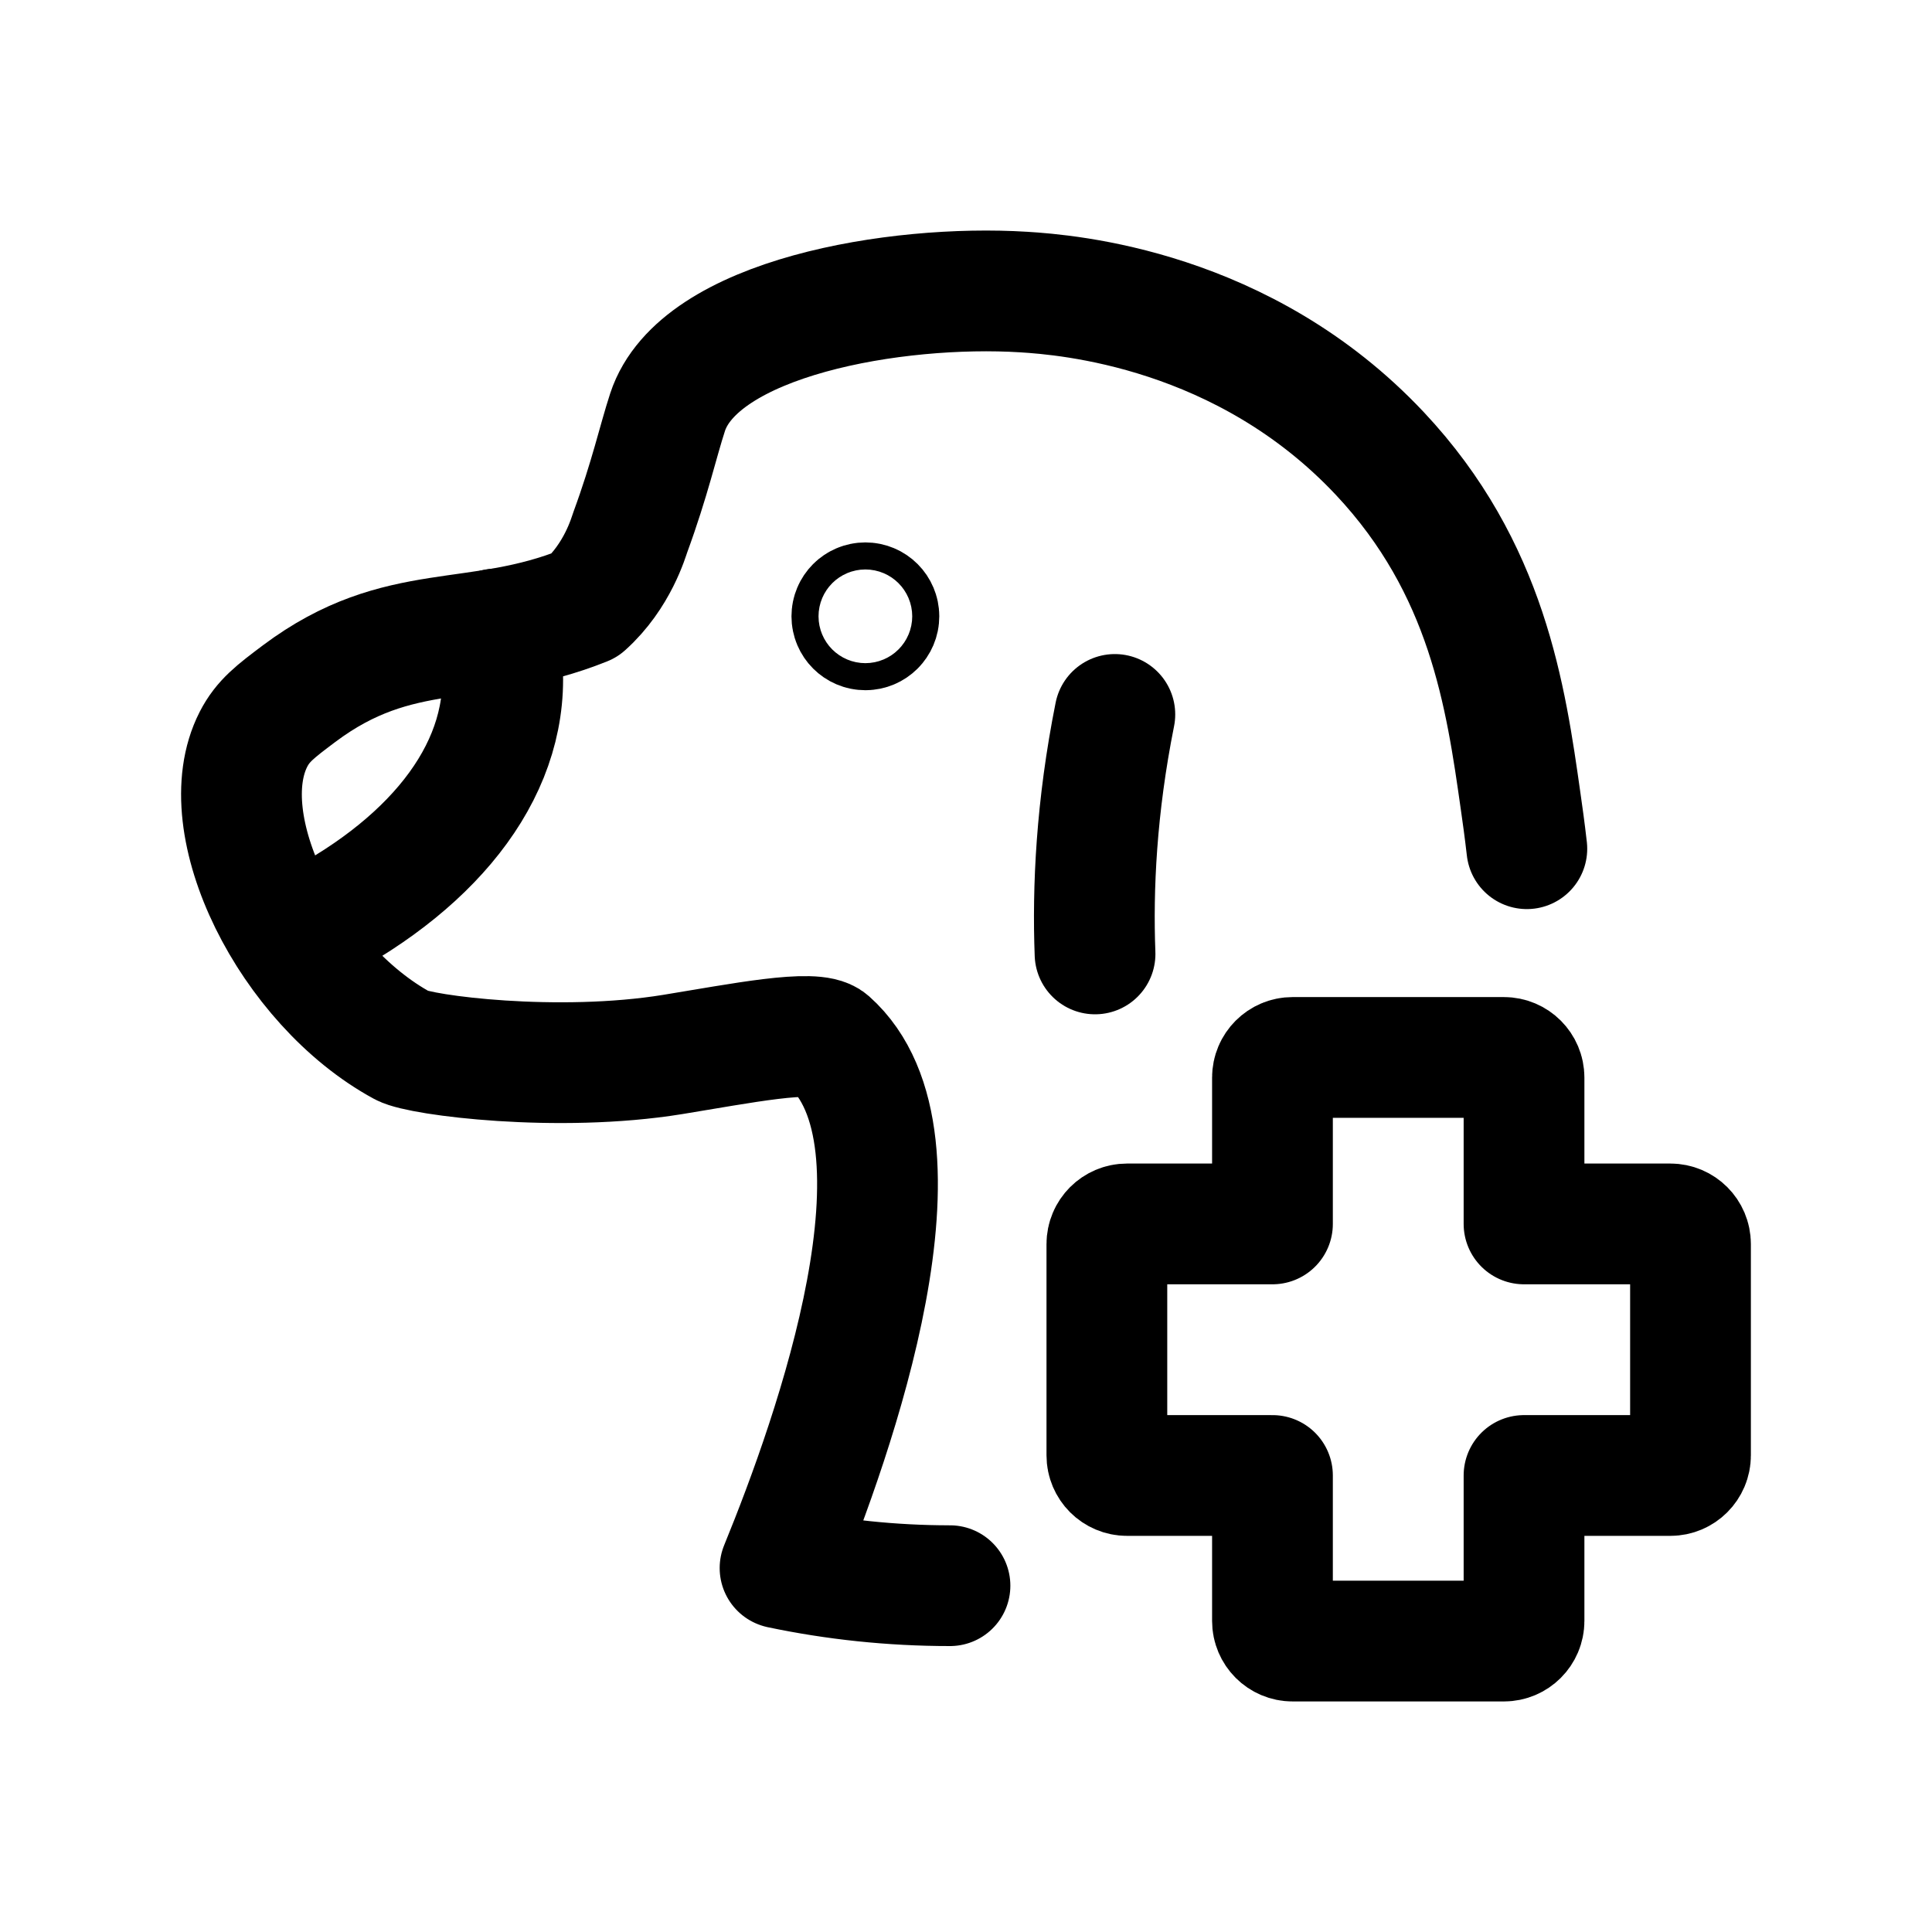
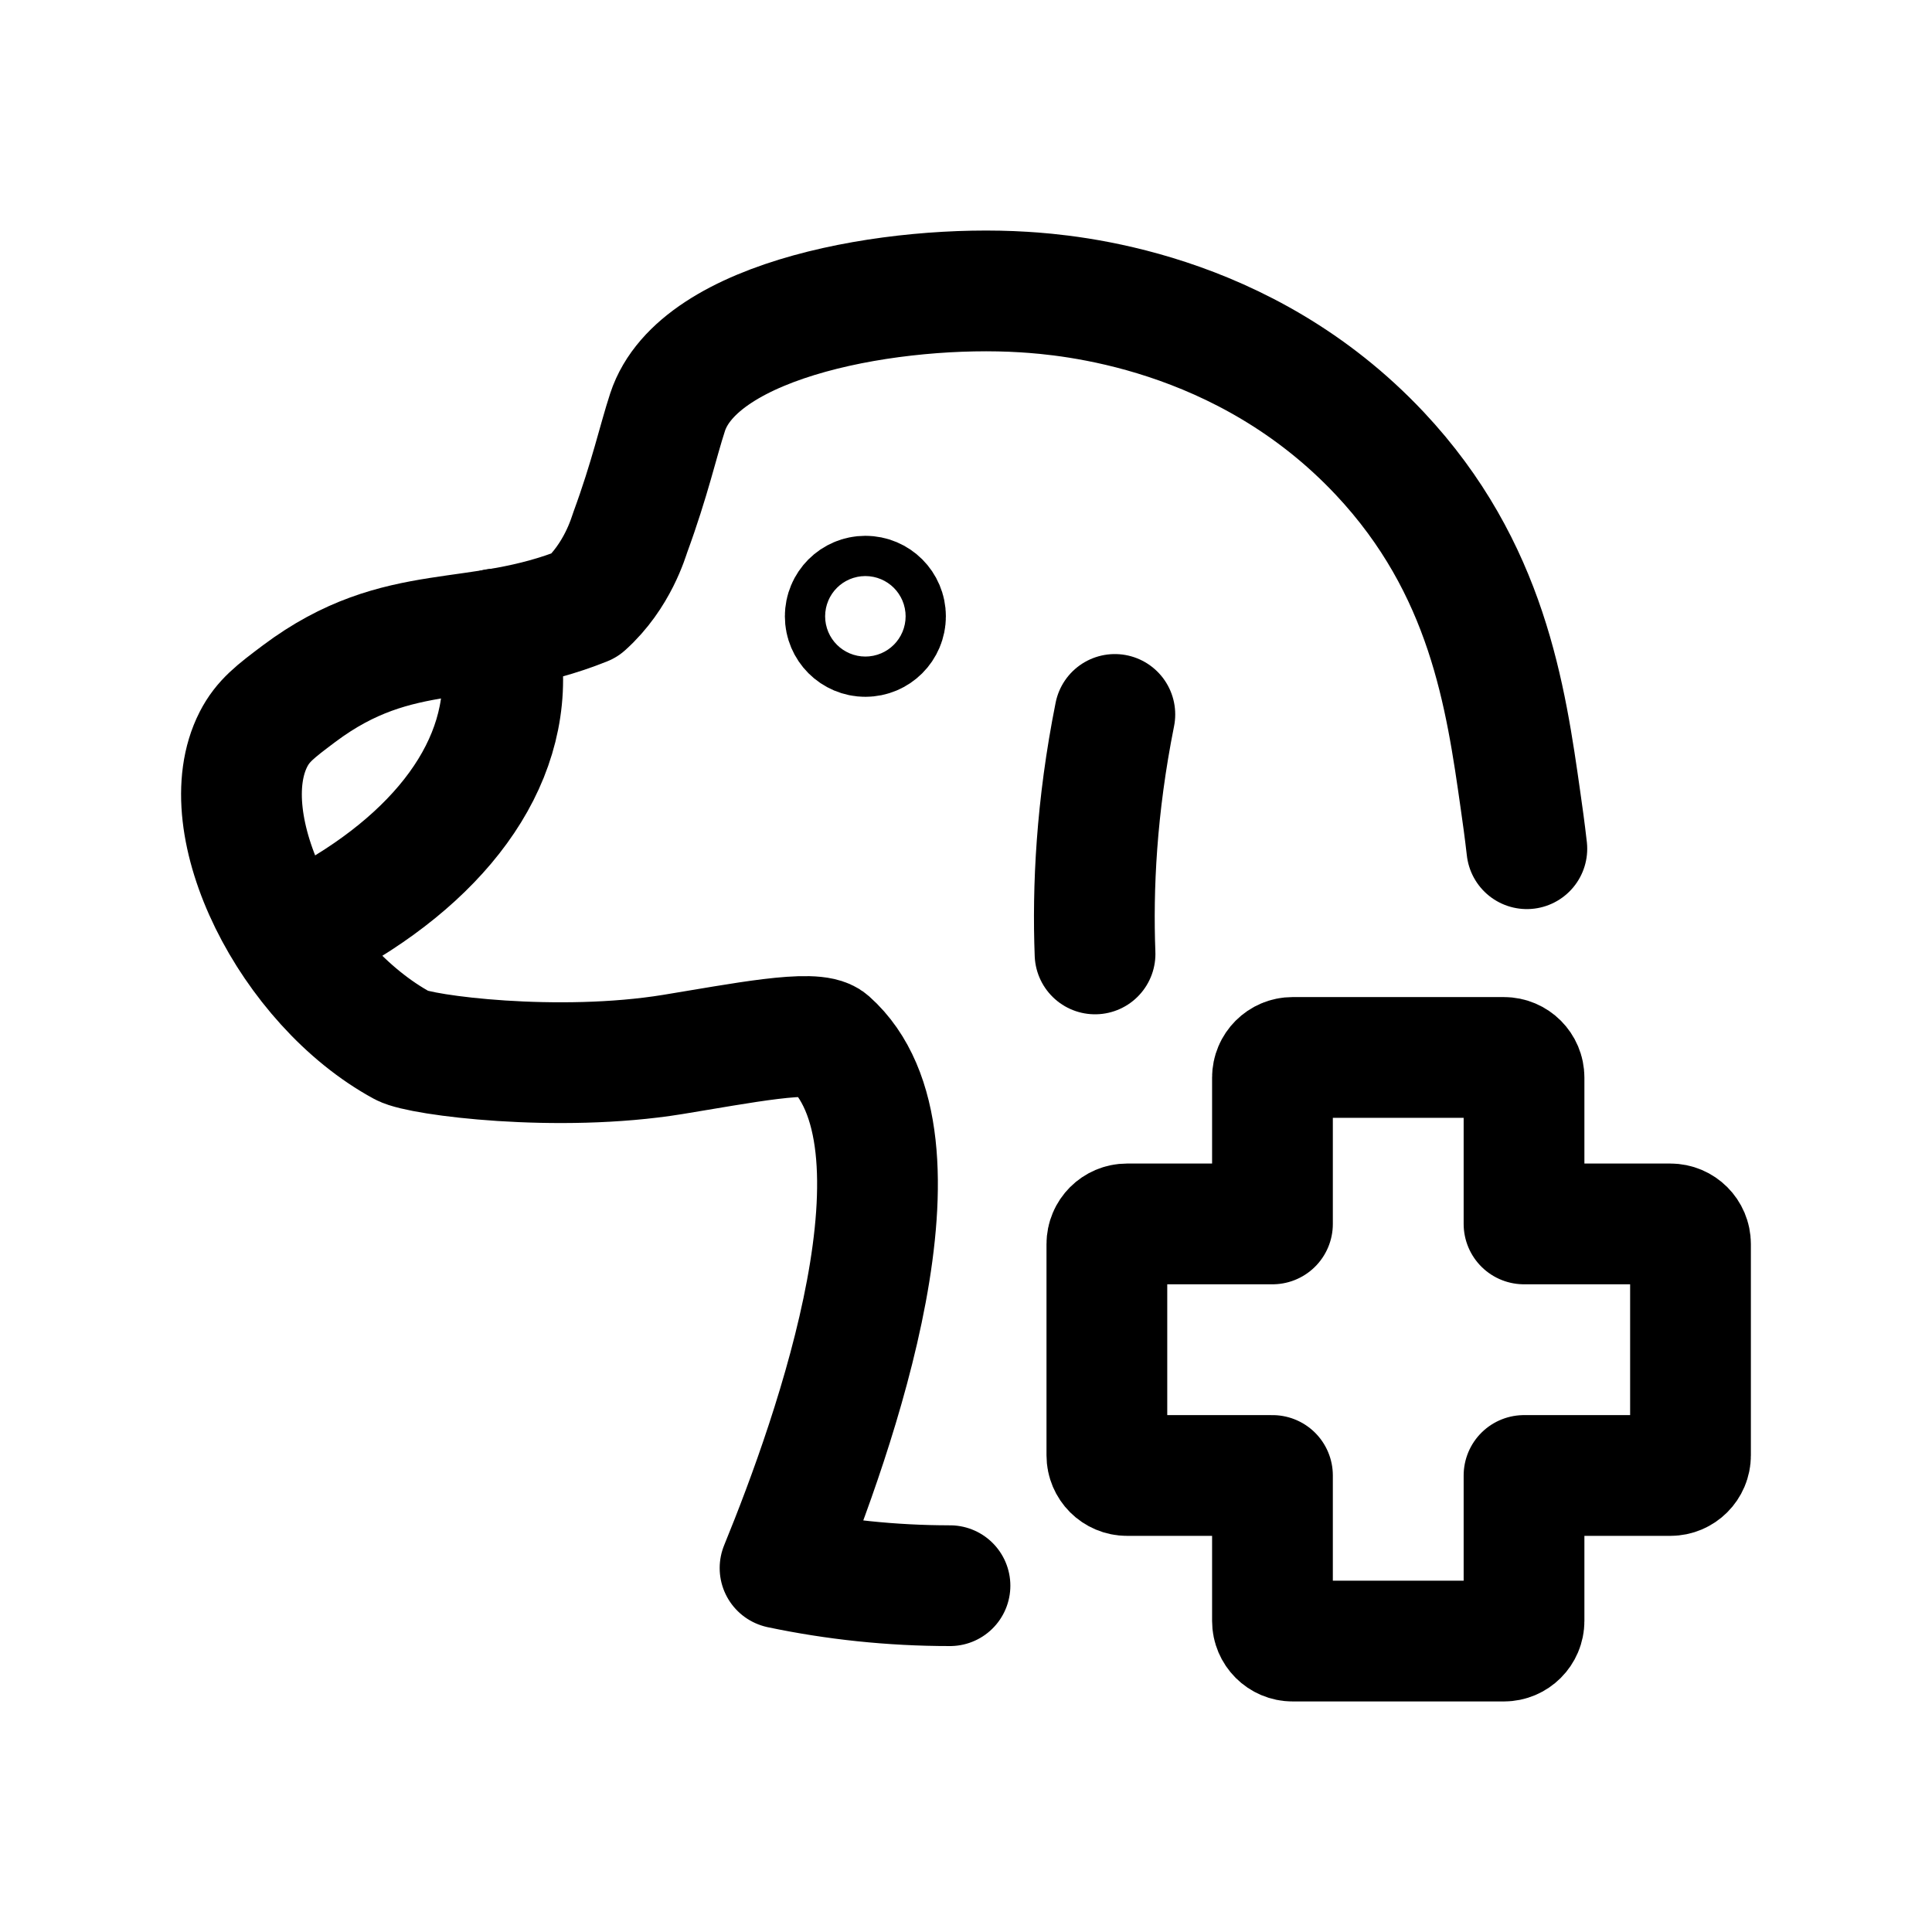
- <svg xmlns="http://www.w3.org/2000/svg" version="1.0" x="0px" y="0px" viewBox="0 0 24 24" style="enable-background:new 0 0 24 24;" xml:space="preserve">
+ <svg xmlns="http://www.w3.org/2000/svg" version="1.1" x="0px" y="0px" viewBox="0 0 24 24" style="enable-background:new 0 0 24 24;" xml:space="preserve">
  <style type="text/css">
	.st0{fill:none;stroke:#000000;stroke-width:1.5;stroke-linecap:round;stroke-linejoin:round;}
</style>
+   <circle class="st0" cx="10.75" cy="7.656" r="0.25" />
  <g>
-     <circle class="st0" cx="10.75" cy="7.656" r="0.168" />
-     <g>
-       <path class="st0" d="M18.967,10.543c-0.027-0.236-0.055-0.436-0.077-0.588c-0.185-1.306-0.412-2.897-1.749-4.321    c-1.691-1.8-3.88-1.972-4.424-2.006C11.133,3.529,8.679,3.943,8.293,5.12C8.174,5.484,8.074,5.946,7.83,6.611    c-0.022,0.06-0.157,0.542-0.565,0.908c-1.361,0.548-2.297,0.159-3.55,1.098C3.421,8.838,3.267,8.954,3.149,9.183    c-0.541,1.058,0.458,3.051,1.852,3.807c0.224,0.121,1.929,0.341,3.356,0.109c0.838-0.136,1.761-0.322,1.942-0.161    c1.366,1.217,0.073,4.874-0.609,6.541l0.003,0.001c0.676,0.142,1.382,0.218,2.108,0.218" />
-       <path class="st0" d="M13.849,8.875c-0.231,1.154-0.277,2.16-0.246,2.975" />
-     </g>
-     <path class="st0" d="M6.163,7.813C6.217,8.018,6.245,8.227,6.245,8.44c0,1.293-1.029,2.447-2.64,3.202" />
-     <path class="st0" d="M21,15.454v2.625c0,0.138-0.112,0.25-0.25,0.25h-1.818v1.807c0,0.138-0.112,0.25-0.25,0.25h-2.625   c-0.138,0-0.25-0.112-0.25-0.25v-1.807H14c-0.138,0-0.25-0.112-0.25-0.25v-2.625c0-0.138,0.112-0.25,0.25-0.25h1.807v-1.818   c0-0.138,0.112-0.25,0.25-0.25h2.625c0.138,0,0.25,0.112,0.25,0.25v1.818h1.818C20.888,15.204,21,15.316,21,15.454z" />
+     <path class="st0" d="M18.967,10.543c-0.027-0.236-0.055-0.436-0.077-0.588c-0.185-1.306-0.412-2.897-1.749-4.321   c-1.691-1.8-3.88-1.972-4.424-2.006C11.133,3.529,8.679,3.943,8.293,5.12C8.174,5.484,8.074,5.946,7.83,6.611   c-0.022,0.06-0.157,0.542-0.565,0.908c-1.361,0.548-2.297,0.159-3.55,1.098C3.421,8.838,3.267,8.954,3.149,9.183   c-0.541,1.058,0.458,3.051,1.852,3.807c0.224,0.121,1.929,0.341,3.356,0.109c0.838-0.136,1.761-0.322,1.942-0.161   c1.366,1.217,0.073,4.874-0.609,6.541l0.003,0.001c0.676,0.142,1.382,0.218,2.108,0.218" />
+     <path class="st0" d="M13.849,8.875c-0.231,1.154-0.277,2.16-0.246,2.975" />
  </g>
+   <path class="st0" d="M6.163,7.813C6.217,8.018,6.245,8.227,6.245,8.44c0,1.293-1.029,2.447-2.64,3.202" />
+   <path class="st0" d="M21,15.454v2.625c0,0.138-0.112,0.25-0.25,0.25h-1.818v1.807c0,0.138-0.112,0.25-0.25,0.25h-2.625  c-0.138,0-0.25-0.112-0.25-0.25v-1.807H14c-0.138,0-0.25-0.112-0.25-0.25v-2.625c0-0.138,0.112-0.25,0.25-0.25h1.807v-1.818  c0-0.138,0.112-0.25,0.25-0.25h2.625c0.138,0,0.25,0.112,0.25,0.25v1.818h1.818C20.888,15.204,21,15.316,21,15.454z" />
</svg>
